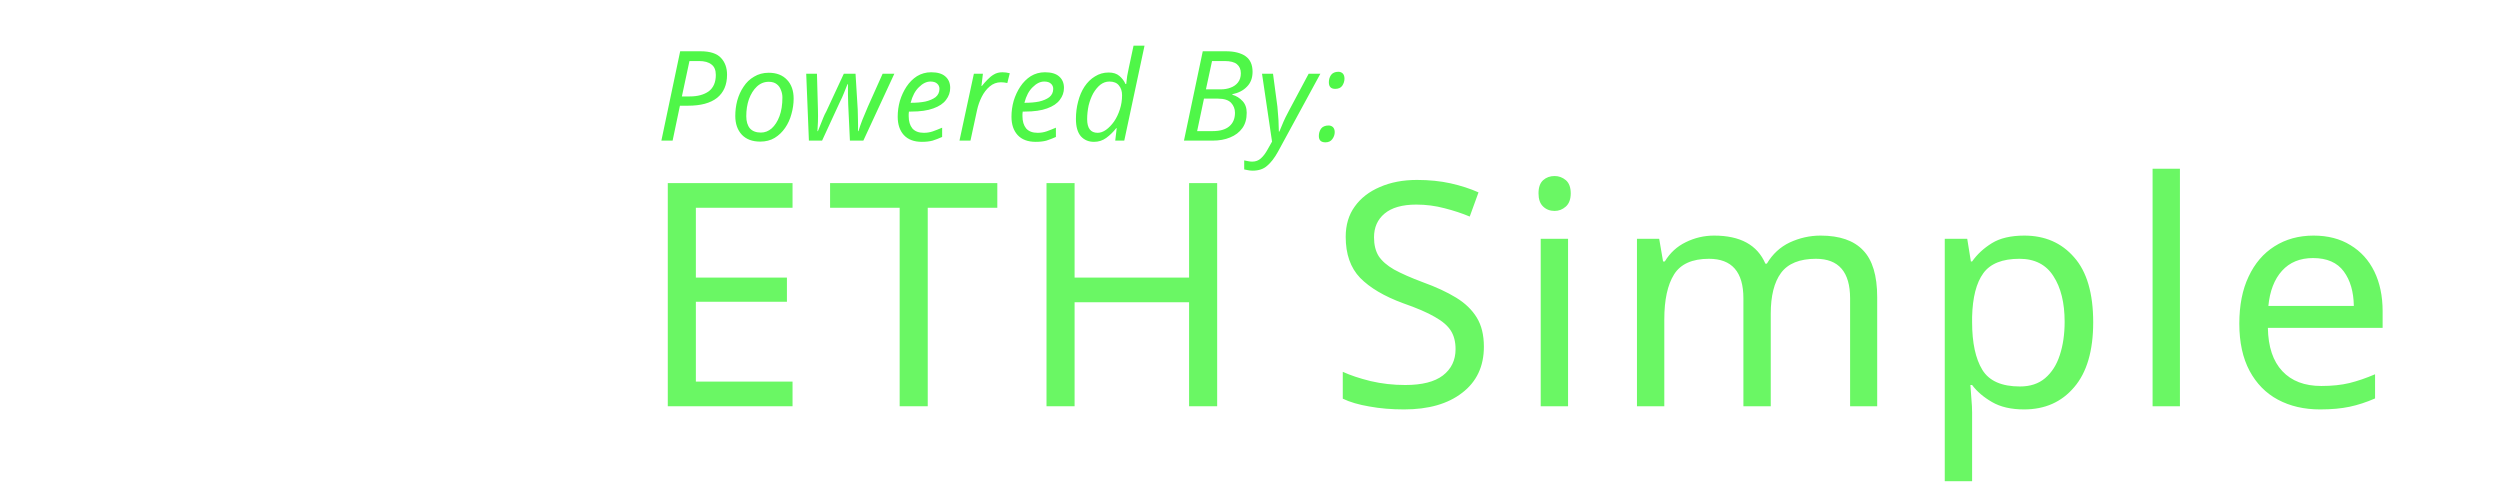
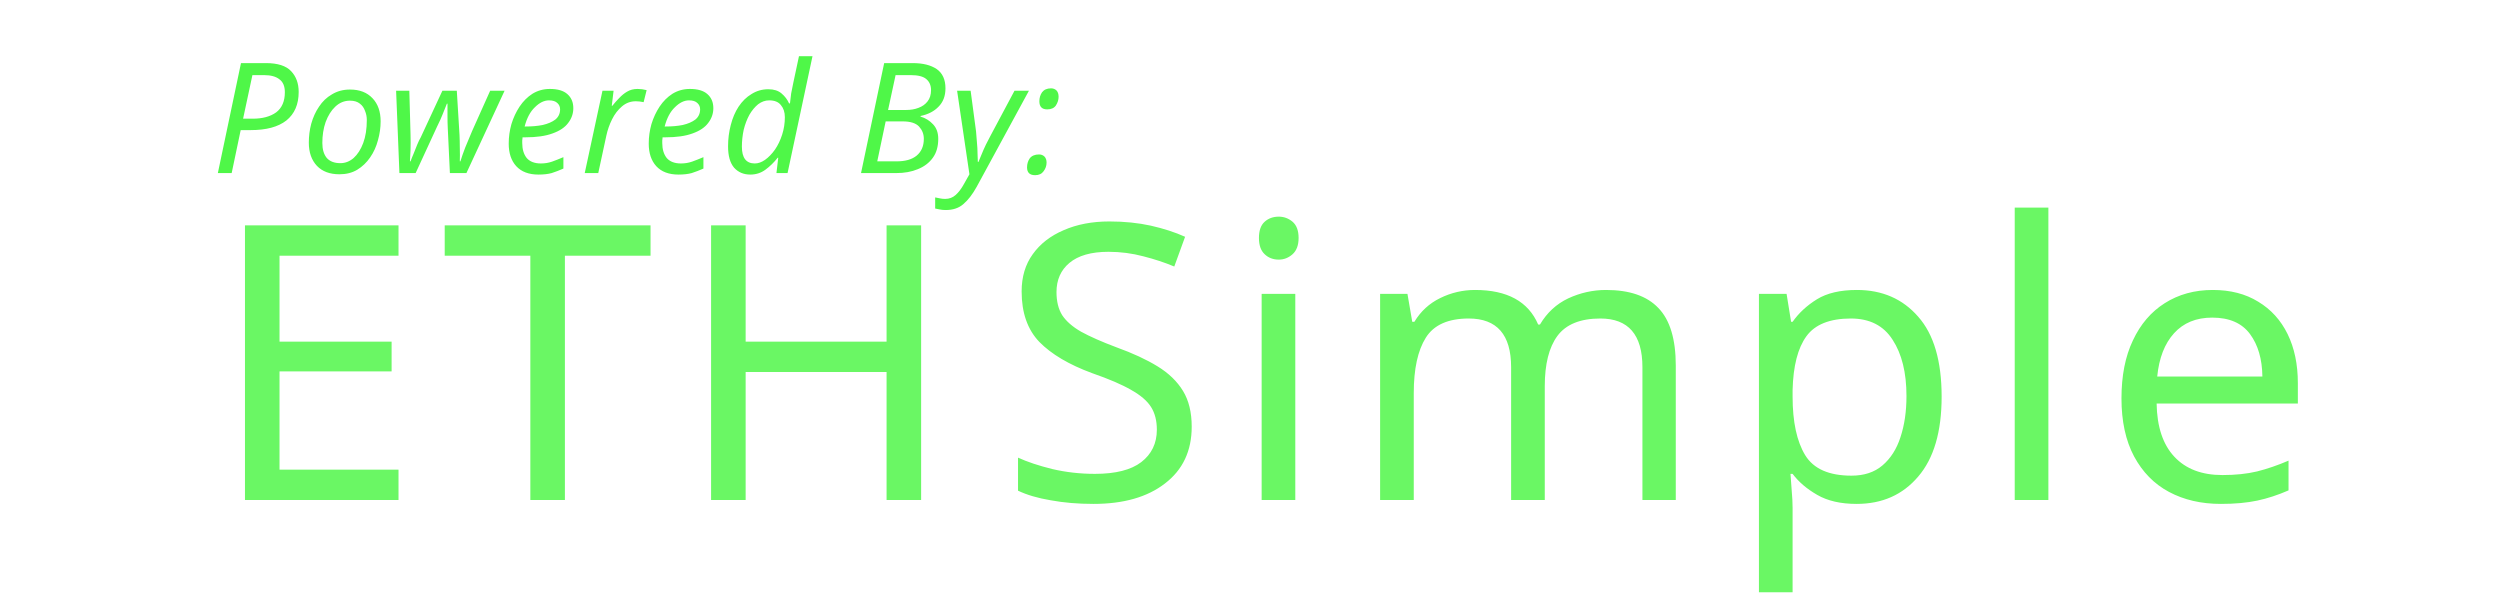
- <svg xmlns="http://www.w3.org/2000/svg" width="160px" height="32px" viewBox="0 0 160 32" version="1.1">
+ <svg xmlns="http://www.w3.org/2000/svg" width="130px" height="32px" viewBox="0 0 130 32" enable-background="new 0.0 0.0 130.0 32.0" version="1.1">
  <defs />
  <g id="Icons" stroke="none" stroke-width="1" fill="none" fill-rule="evenodd">
    <g id="ethsimple-banner-inverted">
-       <rect id="Rectangle-2" fill-opacity="0" fill="#17D50D" x="0" y="0" width="160" height="32" rx="16" />
+       <rect id="Rectangle-2" fill-opacity="0" fill="#17D50D" x="0" y="0" width="130" height="32" rx="16" />
      <text id="ETHSimple" font-family="Montserrat-SemiBold, Montserrat" font-size="20" font-weight="500" letter-spacing="1" fill="#6AF764">
-         <tspan x="40.8" y="26">ETH</tspan>
-         <tspan x="84.92" y="26" font-family="Montserrat-ExtraLight, Montserrat" font-weight="300">Simple</tspan>
+         <tspan x="10.8" y="26">ETH</tspan>
+         <tspan x="51.92" y="26" font-family="Montserrat-ExtraLight, Montserrat" font-weight="300">Simple</tspan>
      </text>
      <text id="Powered-By:" font-family="AvenirNext-UltraLightItalic, Avenir Next" font-size="8" font-style="italic" font-weight="200" letter-spacing="0.133" fill="#4FF748">
-         <tspan x="42" y="9">Powered By:</tspan>
+         <tspan x="11" y="9">Powered By:</tspan>
      </text>
    </g>
  </g>
</svg>
